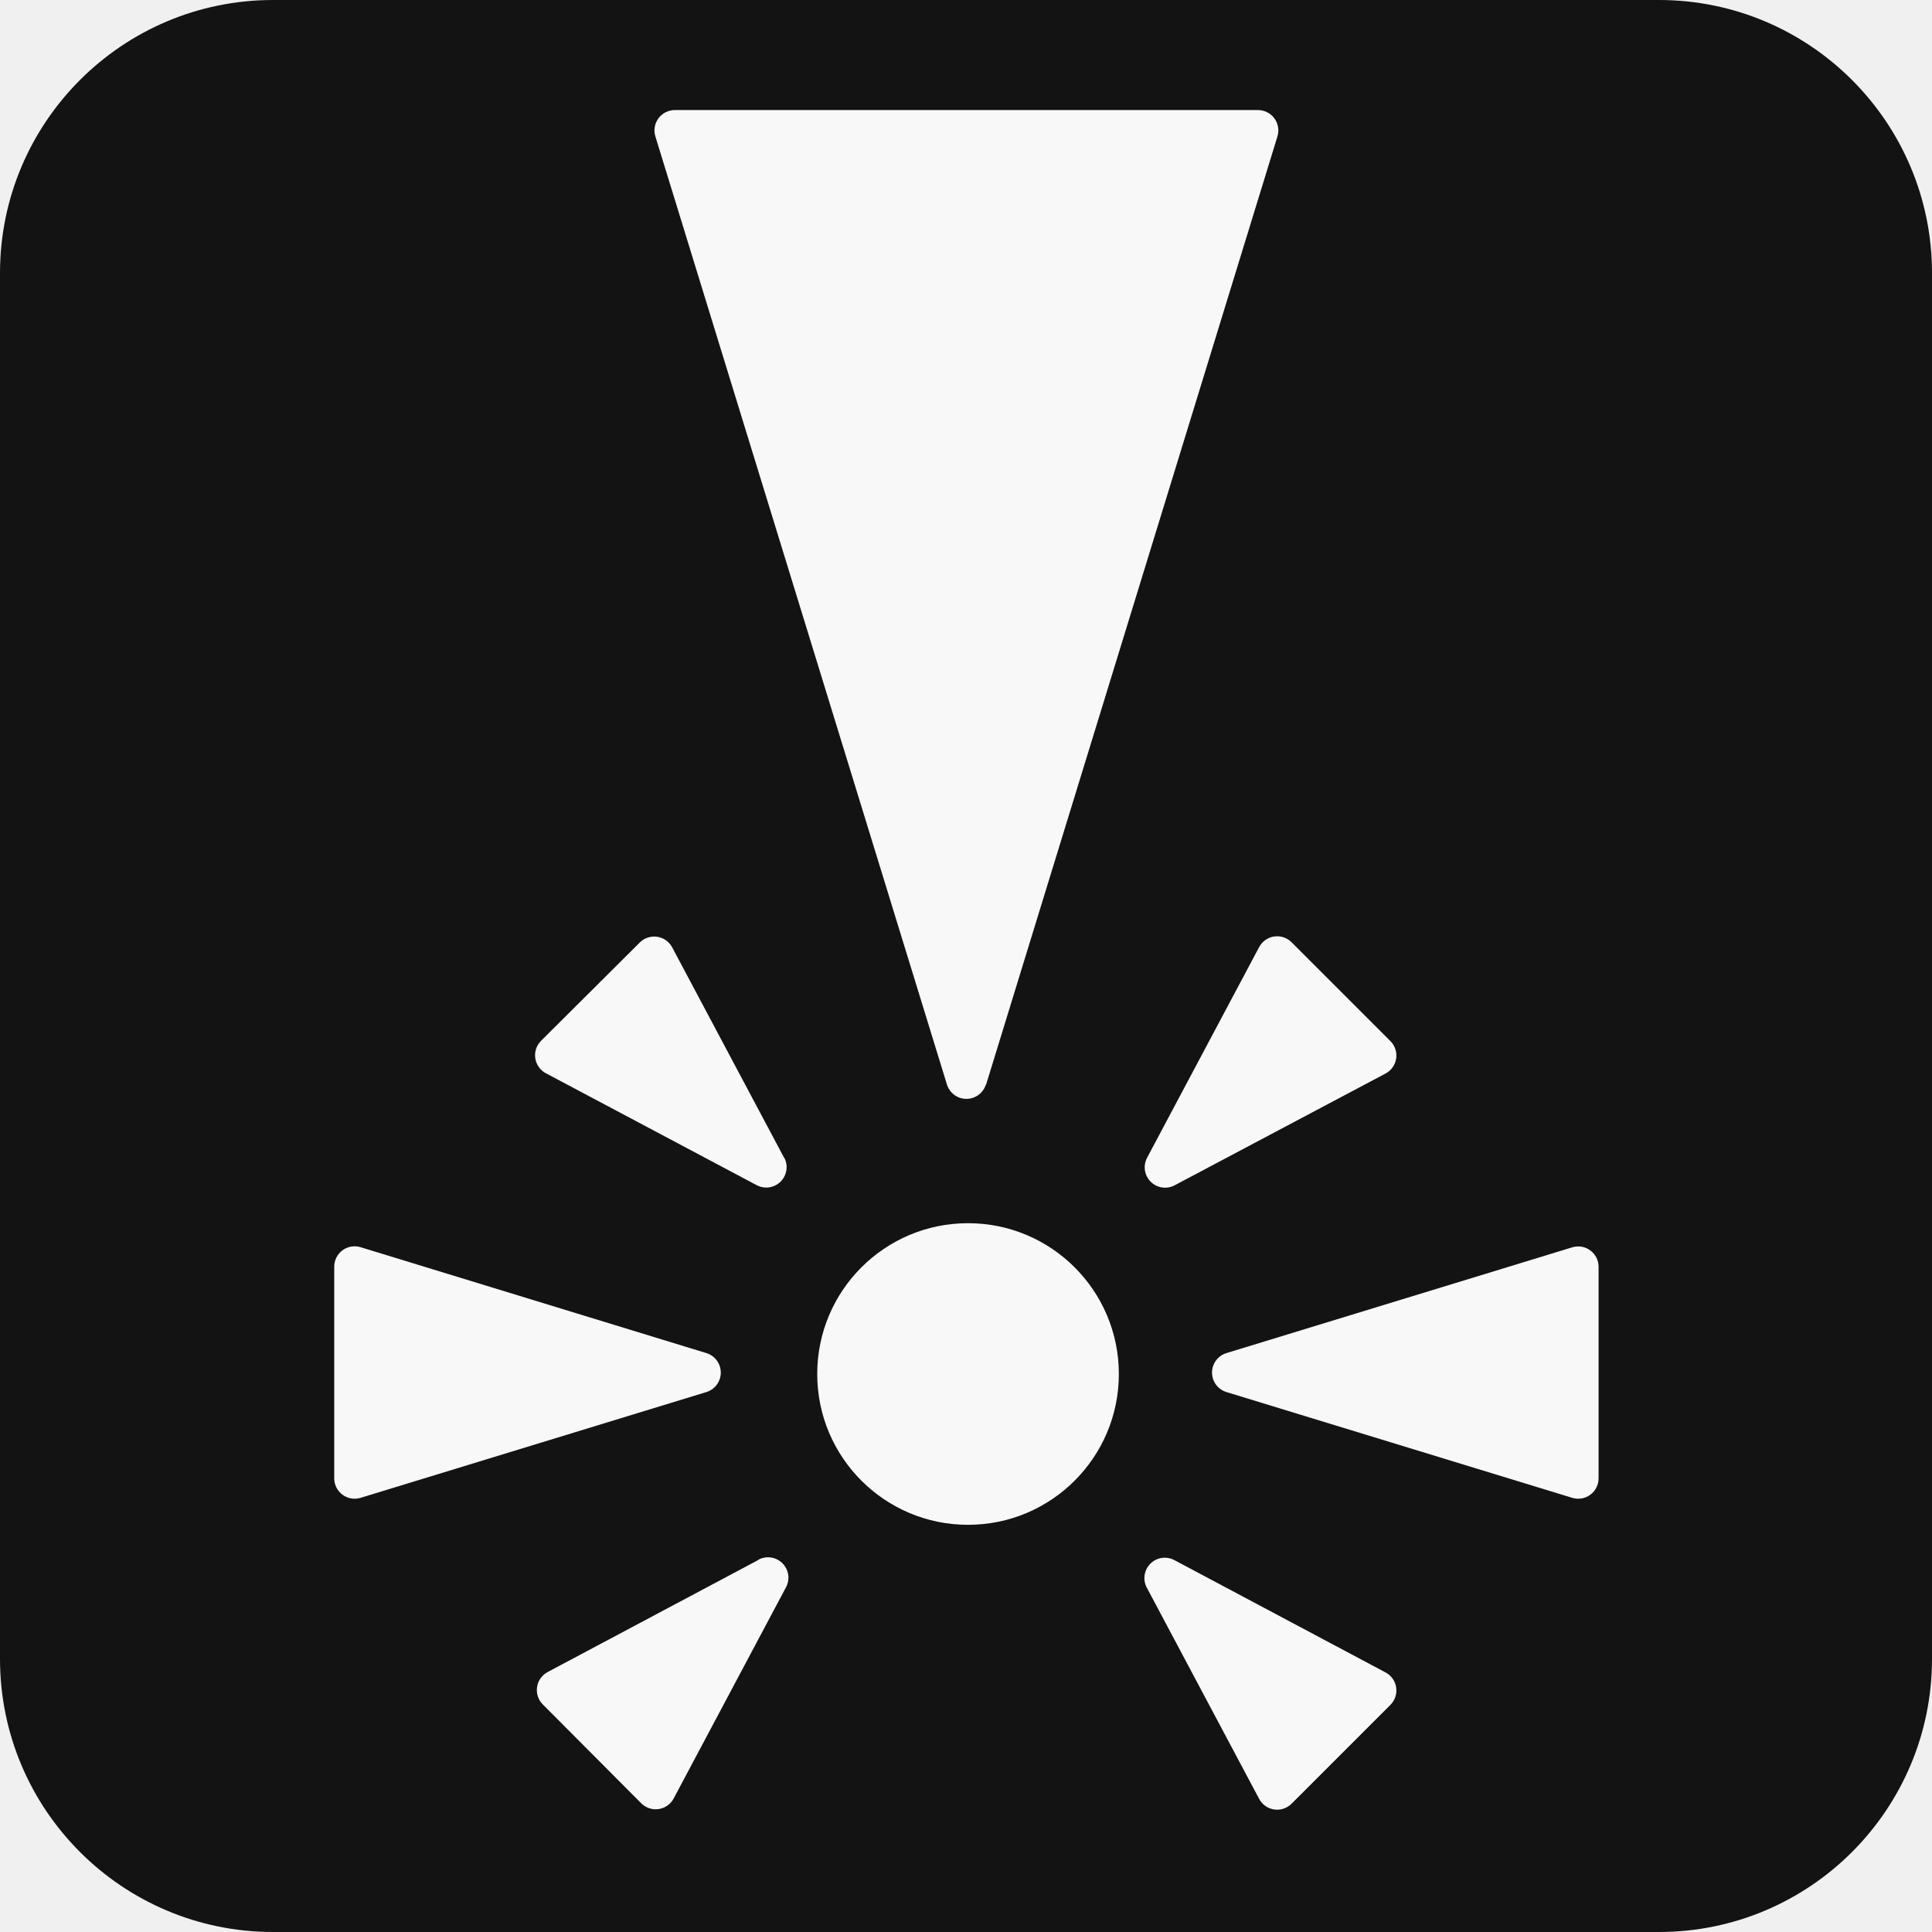
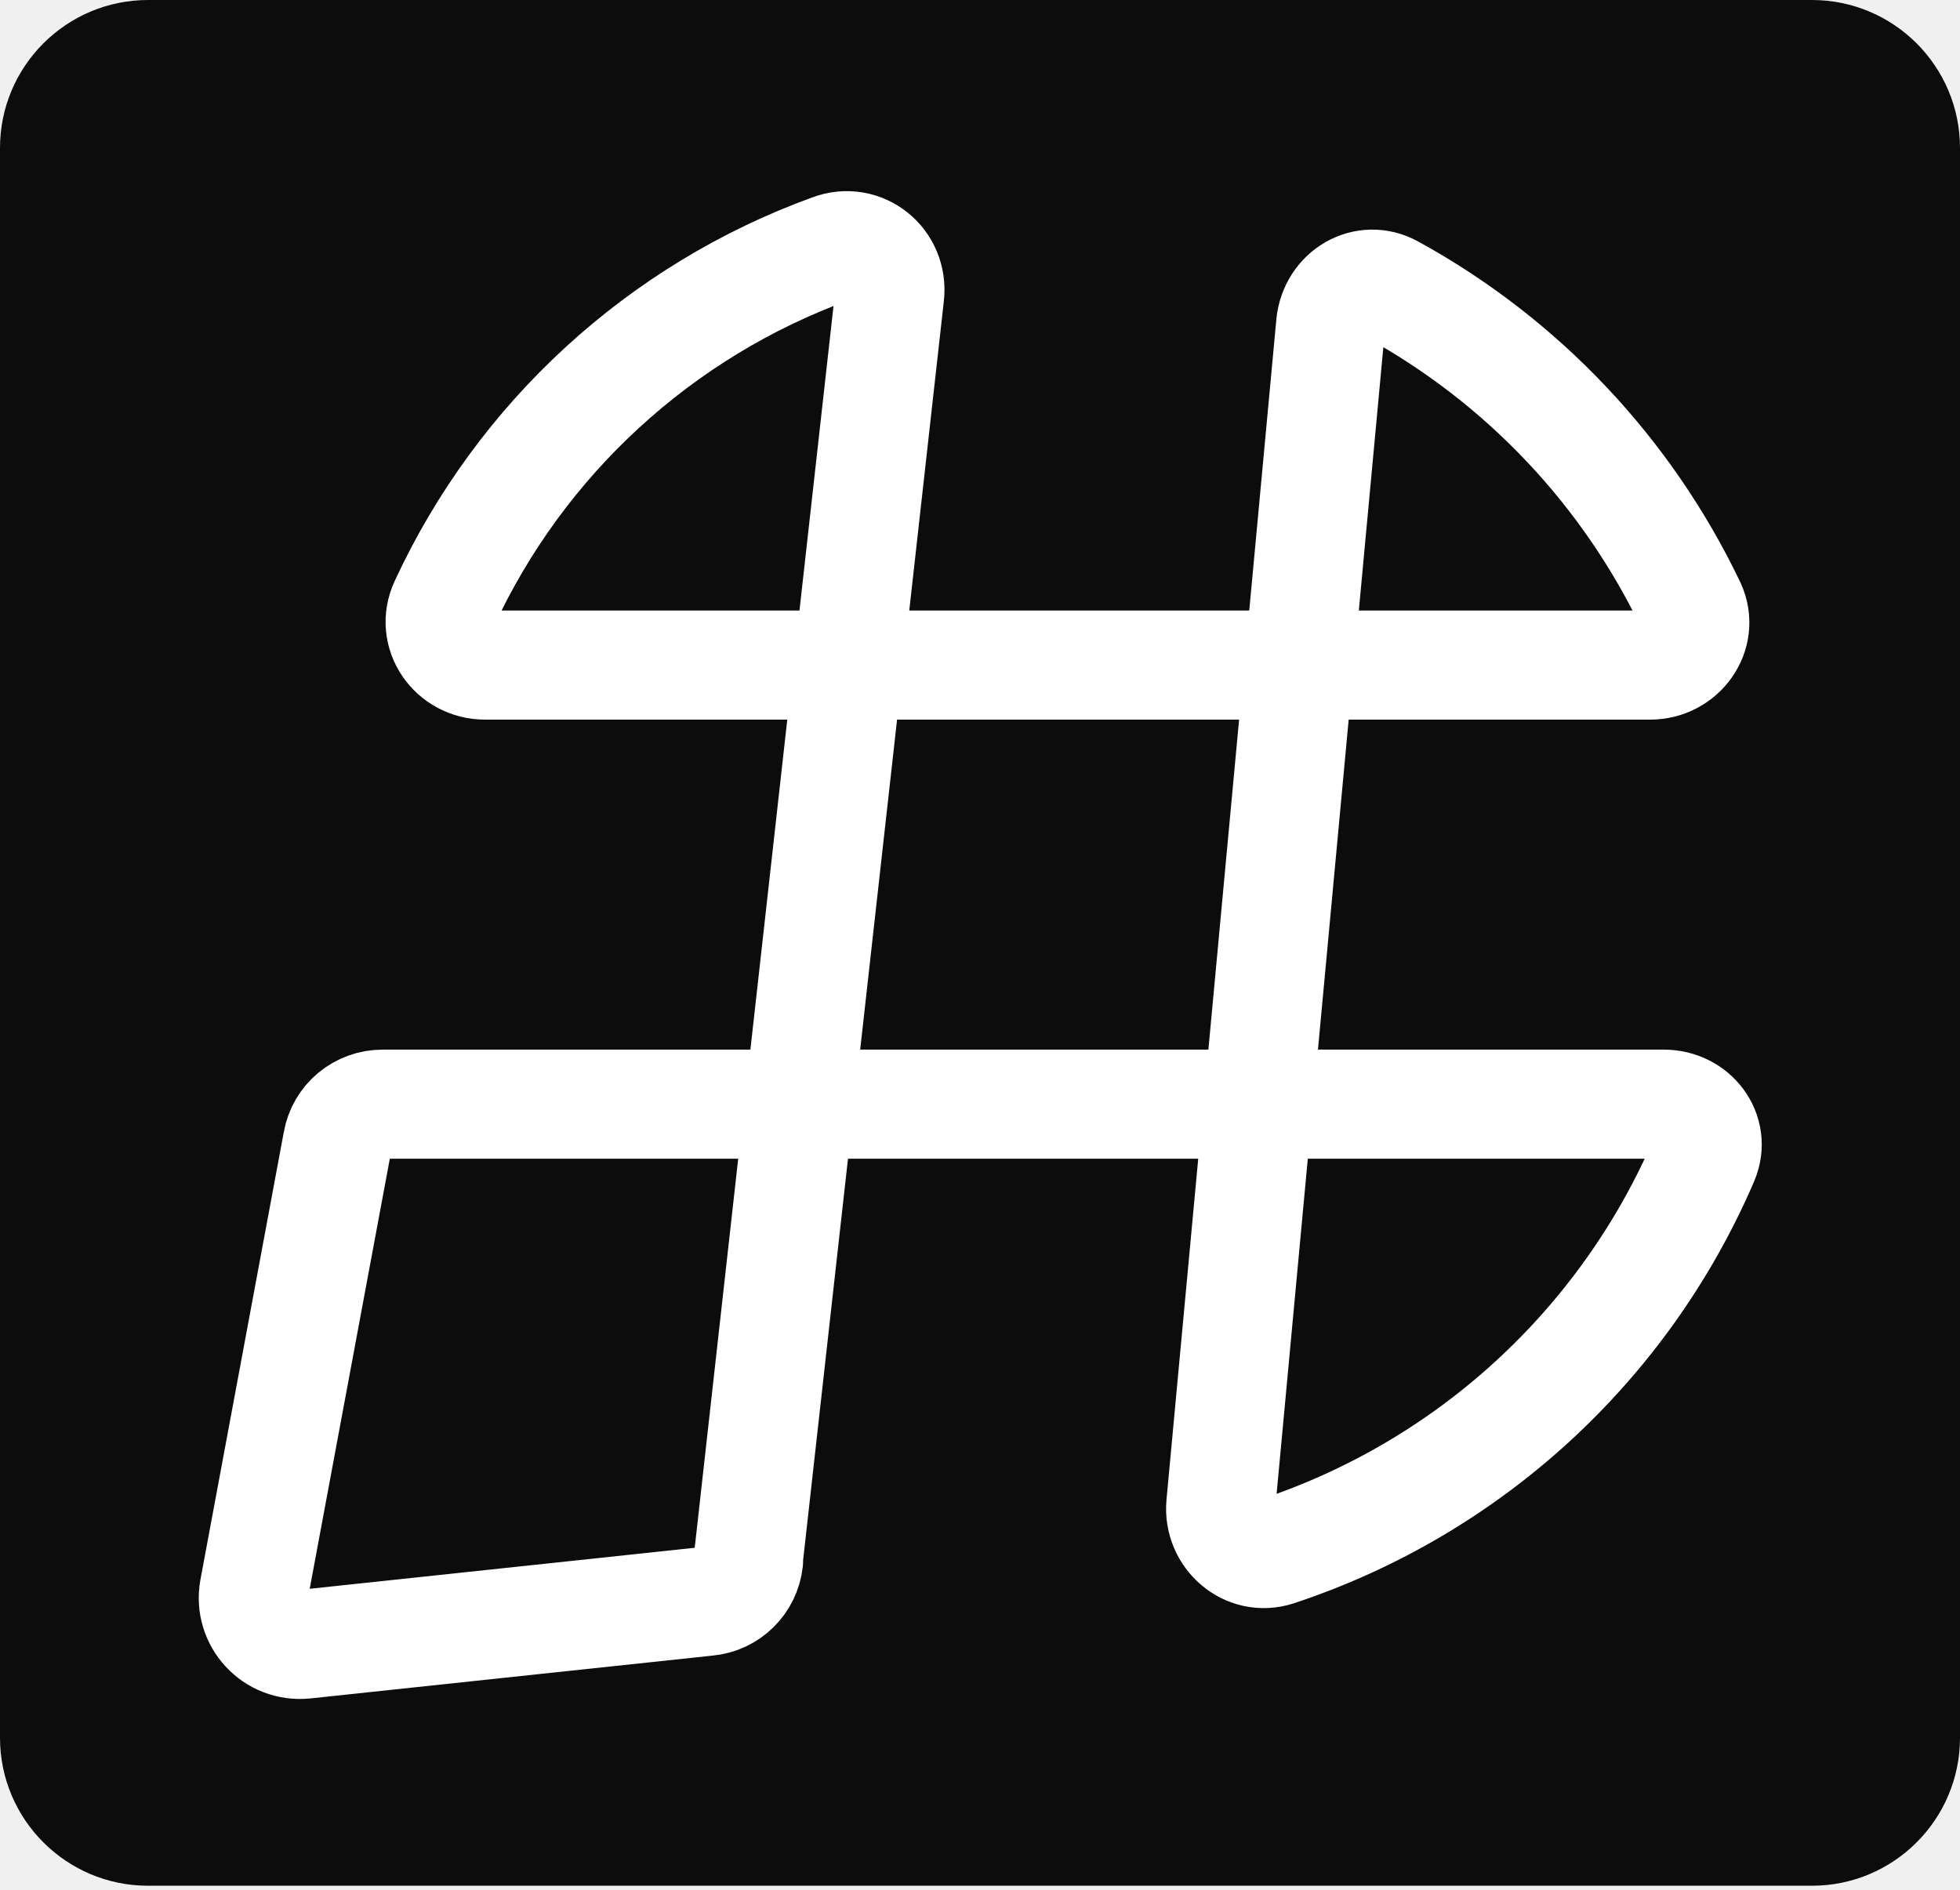
- <svg xmlns="http://www.w3.org/2000/svg" width="474" height="474" fill="none">
-   <rect width="474" height="474" rx="67" fill="#131313" />
-   <circle cx="237.5" cy="337.1" r="37" fill="#F8F8F8" />
-   <path d="M241.9 266a5 5 0 0 1-9.6 0L160.8 33.5a5 5 0 0 1 4.8-6.5h143a5 5 0 0 1 4.8 6.5l-71.5 232.7Zm58.9 75.5a5 5 0 0 1 0-9.5l85-26a5 5 0 0 1 6.4 4.8v51.9a5 5 0 0 1-6.4 4.8l-85-26ZM173.4 332a5 5 0 0 1 0 9.5l-85 26a5 5 0 0 1-6.4-4.8v-51.9a5 5 0 0 1 6.5-4.8l84.9 26Zm114.8-41.2a5 5 0 0 1-6.8-6.7l27.5-51.7a5 5 0 0 1 8-1.2l24.2 24.2a5 5 0 0 1-1.2 8l-51.7 27.4Zm-95.8-6.8a5 5 0 0 1-6.7 6.8l-51.8-27.5a5 5 0 0 1-1.1-8l24.2-24.1a5 5 0 0 1 7.9 1.2l27.5 51.7Zm-6.4 98.7a5 5 0 0 1 6.8 6.8l-27.5 51.7a5 5 0 0 1-8 1.2l-24.1-24.2a5 5 0 0 1 1.2-8l51.7-27.5Zm95.4 6.9a5 5 0 0 1 6.8-6.8l51.7 27.5a5 5 0 0 1 1.2 8l-24.2 24.2a5 5 0 0 1-8-1.2l-27.5-51.7Z" fill="#F8F8F8" />
+ <svg xmlns="http://www.w3.org/2000/svg" width="503" height="485" fill="none">
+   <rect width="503" height="484" rx="38" fill="#0C0C0C" />
+   <path d="m192 400.6 36.3-324.8c1-8.5-7-15-15-12A175.5 175.5 0 0 0 114 155c-3.5 7.5 2.2 15.7 10.5 15.7h299c8 0 13.8-7.9 10.5-15.2a182.3 182.3 0 0 0-76.7-81.2c-7-3.9-15 1-15.8 8.9l-28.2 303c-.7 8 6.7 14.5 14.4 12a181.3 181.3 0 0 0 109.6-100.5c3-7.1-2.6-14.3-10.3-14.3H98.2c-5.7 0-10.6 4-11.6 9.7L65.2 408c-1.4 7.8 5 14.8 13 14l103.3-11c5.6-.5 10-4.9 10.6-10.4Z" stroke="#fff" stroke-width="28" stroke-linejoin="round" />
</svg>
